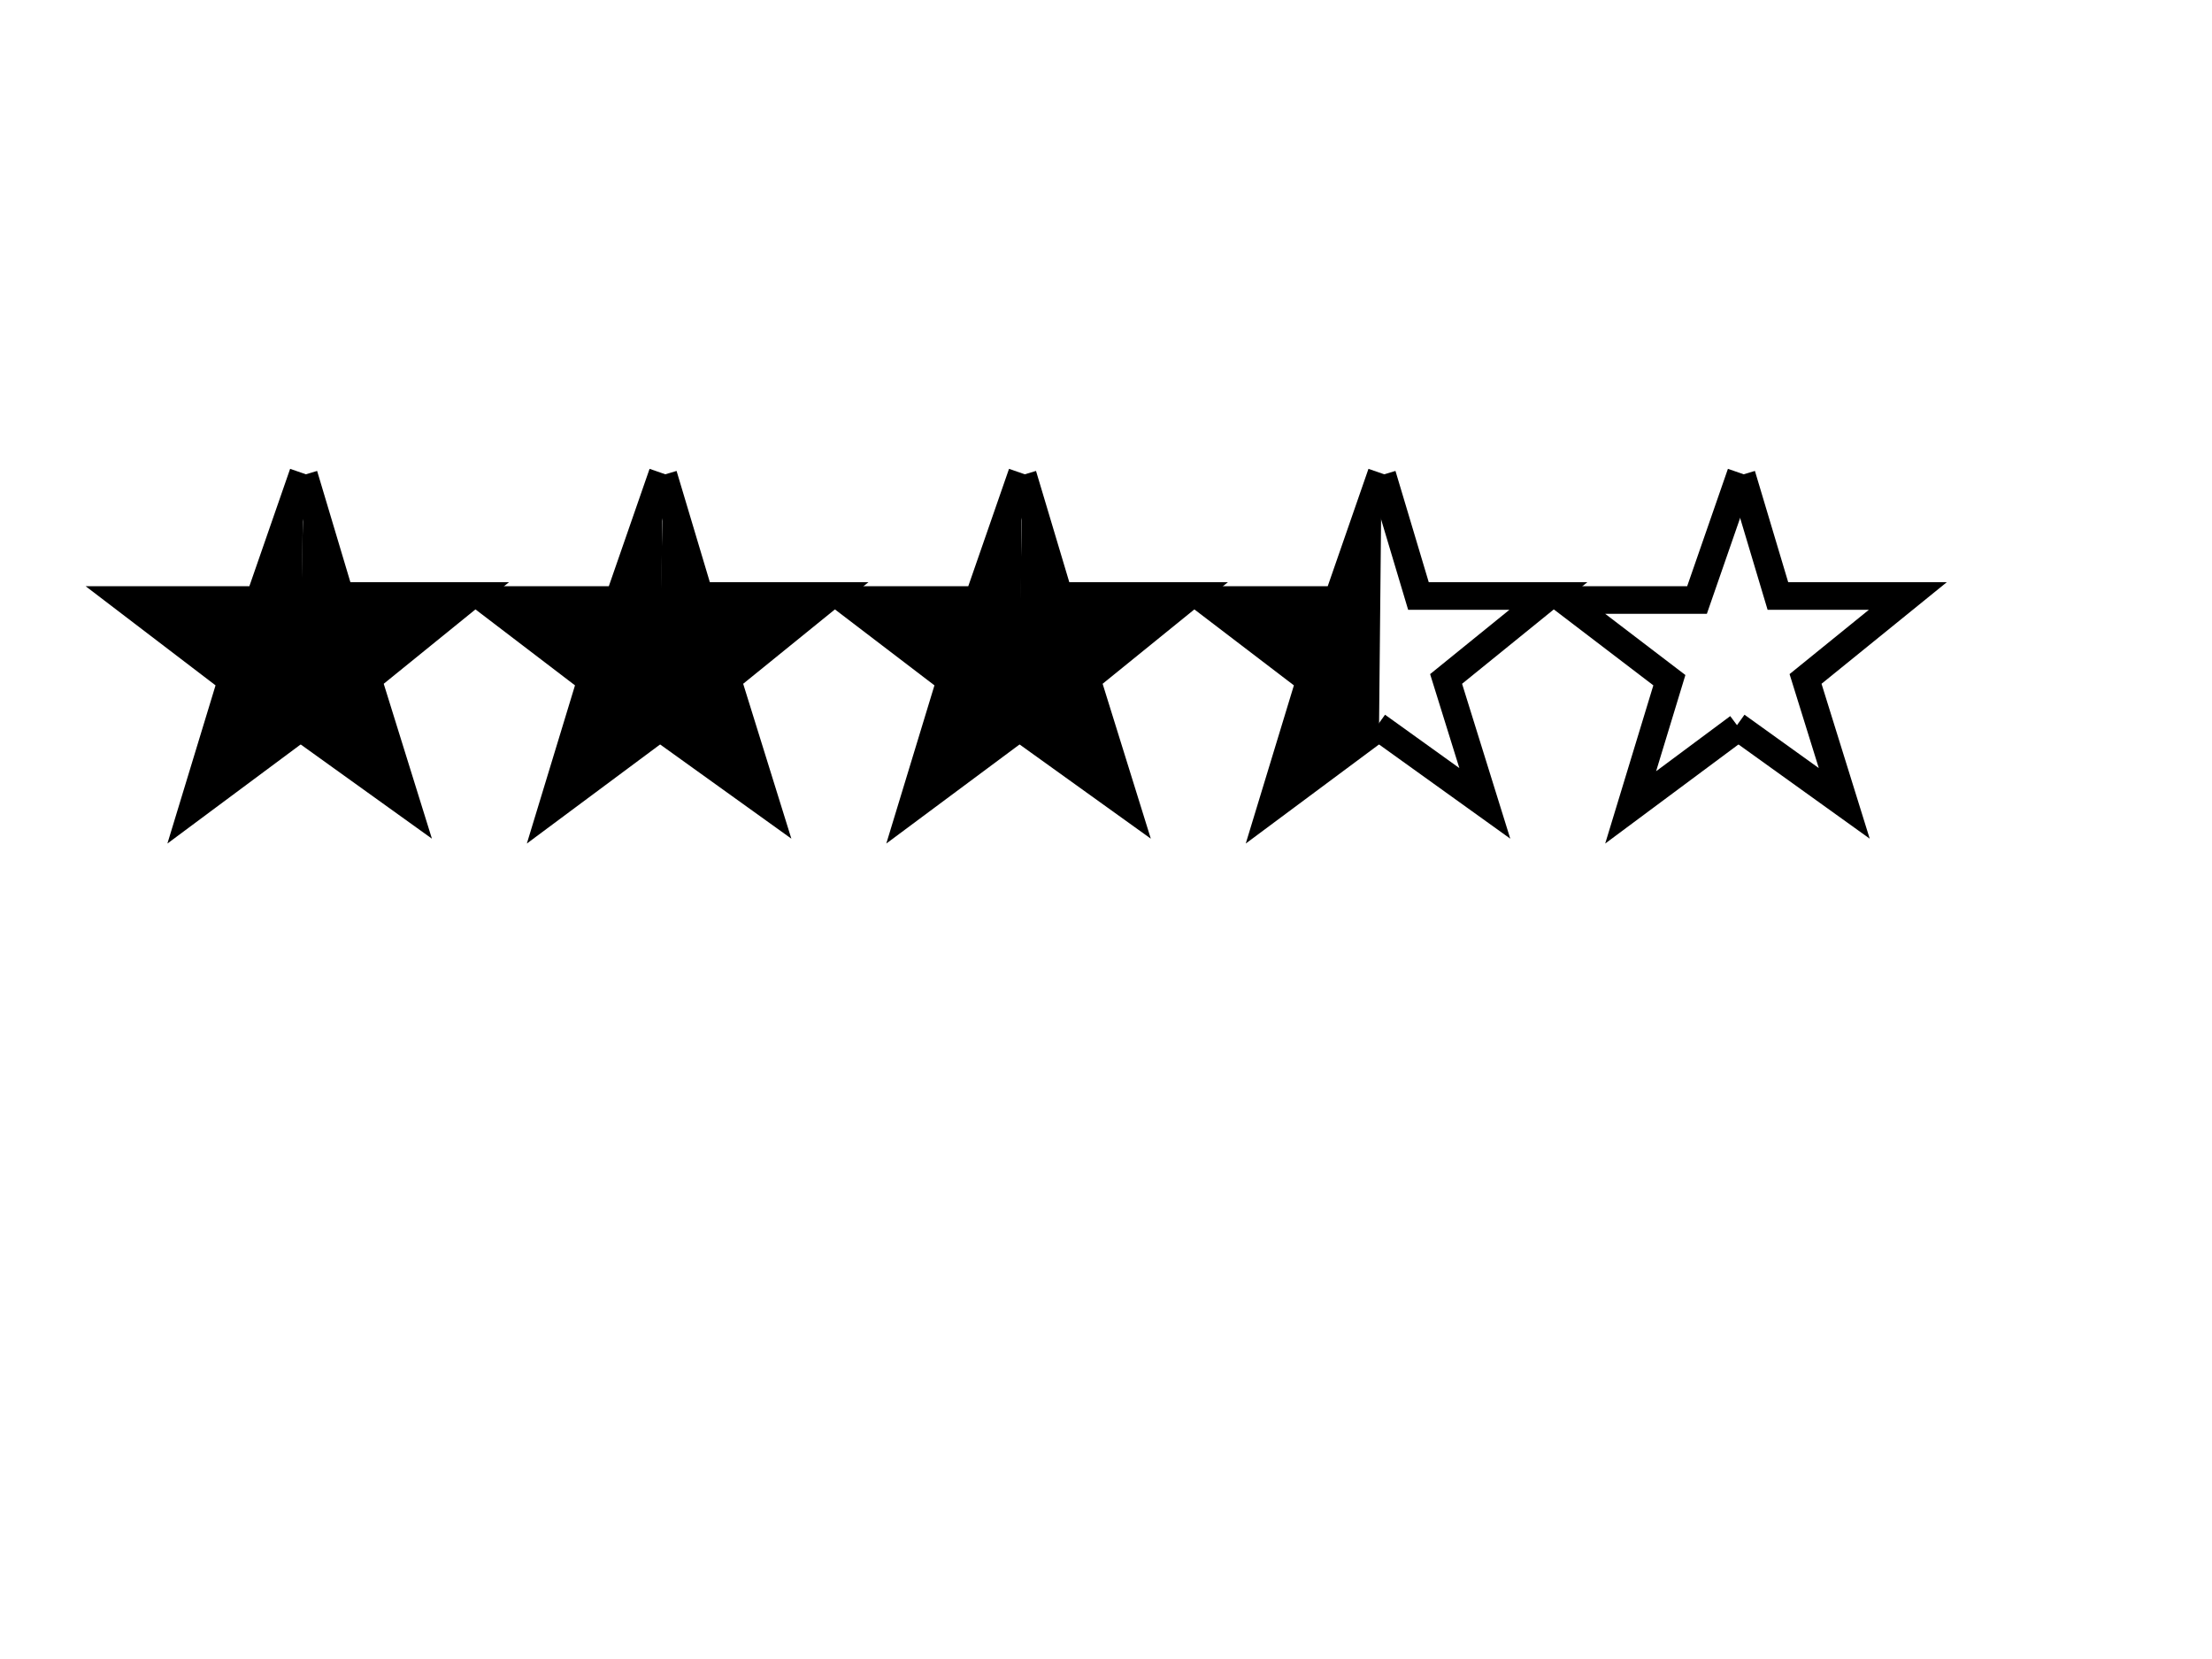
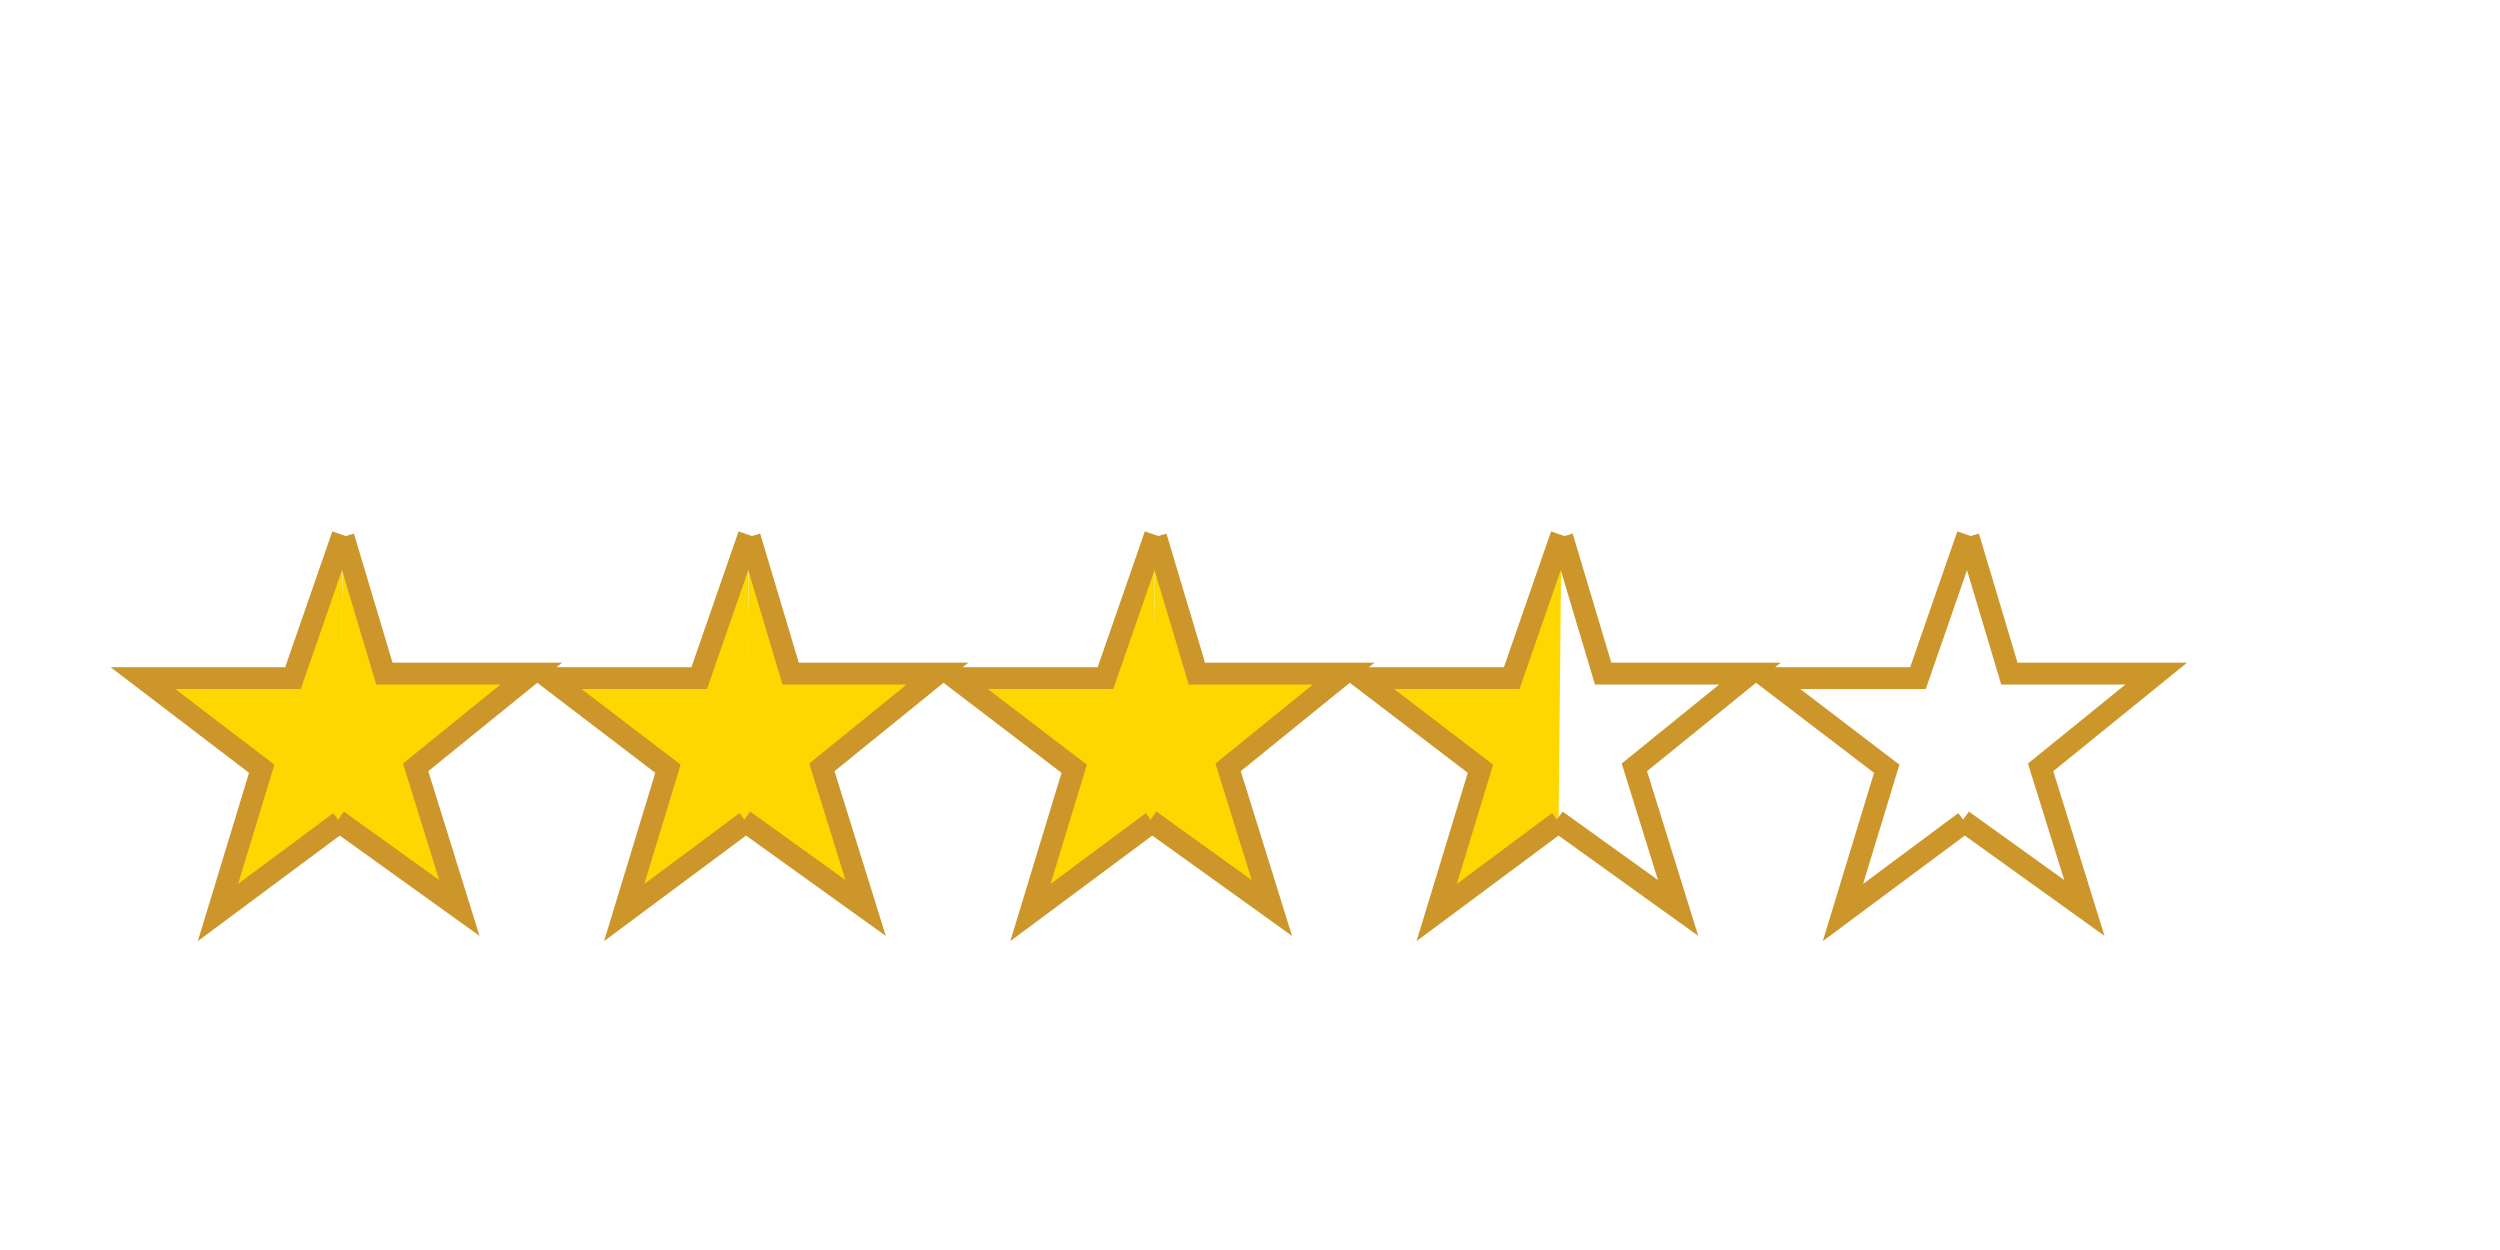
- <svg xmlns="http://www.w3.org/2000/svg" width="800" height="600">
-   <g fill="none" stroke="black" stroke-width="10">
-     <path fill="black" d="m109.65,171.2l-15.9,45.8l-48,0l38,29l-14,46l39,-29" />
-     <path fill="black" d="m109.9,171.75l13.1,43.8l47,0l-37,30l14,45l-39,-28" />
-     <path fill="black" d="m239.65,171.2l-15.9,45.8l-48,0l38,29l-14,46l39,-29" />
-     <path fill="black" d="m239.9,171.75l13.1,43.8l47,0l-37,30l14,45l-39,-28" />
-     <path fill="black" d="m369.65,171.2l-15.9,45.8l-48,0l38,29l-14,46l39,-29" />
-     <path fill="black" d="m369.9,171.75l13.1,43.8l47,0l-37,30l14,45l-39,-28" />
-     <path fill="black" d="m499.65,171.2l-15.9,45.8l-48,0l38,29l-14,46l39,-29" />
+ <svg xmlns="http://www.w3.org/2000/svg" viewBox="0 0 800 400">
+   <g fill="none" stroke="#cc962a" stroke-width="7">
+     <path fill="gold" d="m109.65,171.2l-15.9,45.8l-48,0l38,29l-14,46l39,-29" />
+     <path fill="gold" d="m109.9,171.75l13.1,43.8l47,0l-37,30l14,45l-39,-28" />
+     <path fill="gold" d="m239.65,171.2l-15.9,45.8l-48,0l38,29l-14,46l39,-29" />
+     <path fill="gold" d="m239.9,171.75l13.1,43.8l47,0l-37,30l14,45l-39,-28" />
+     <path fill="gold" d="m369.65,171.2l-15.9,45.8l-48,0l38,29l-14,46l39,-29" />
+     <path fill="gold" d="m369.9,171.75l13.1,43.8l47,0l-37,30l14,45l-39,-28" />
+     <path fill="gold" d="m499.65,171.2l-15.9,45.8l-48,0l38,29l-14,46l39,-29" />
    <path d="m499.9,171.75l13.1,43.8l47,0l-37,30l14,45l-39,-28" />
    <path d="m629.65,171.2l-15.9,45.8l-48,0l38,29l-14,46l39,-29" />
    <path d="m629.9,171.75l13.1,43.8l47,0l-37,30l14,45l-39,-28" />
  </g>
</svg>
